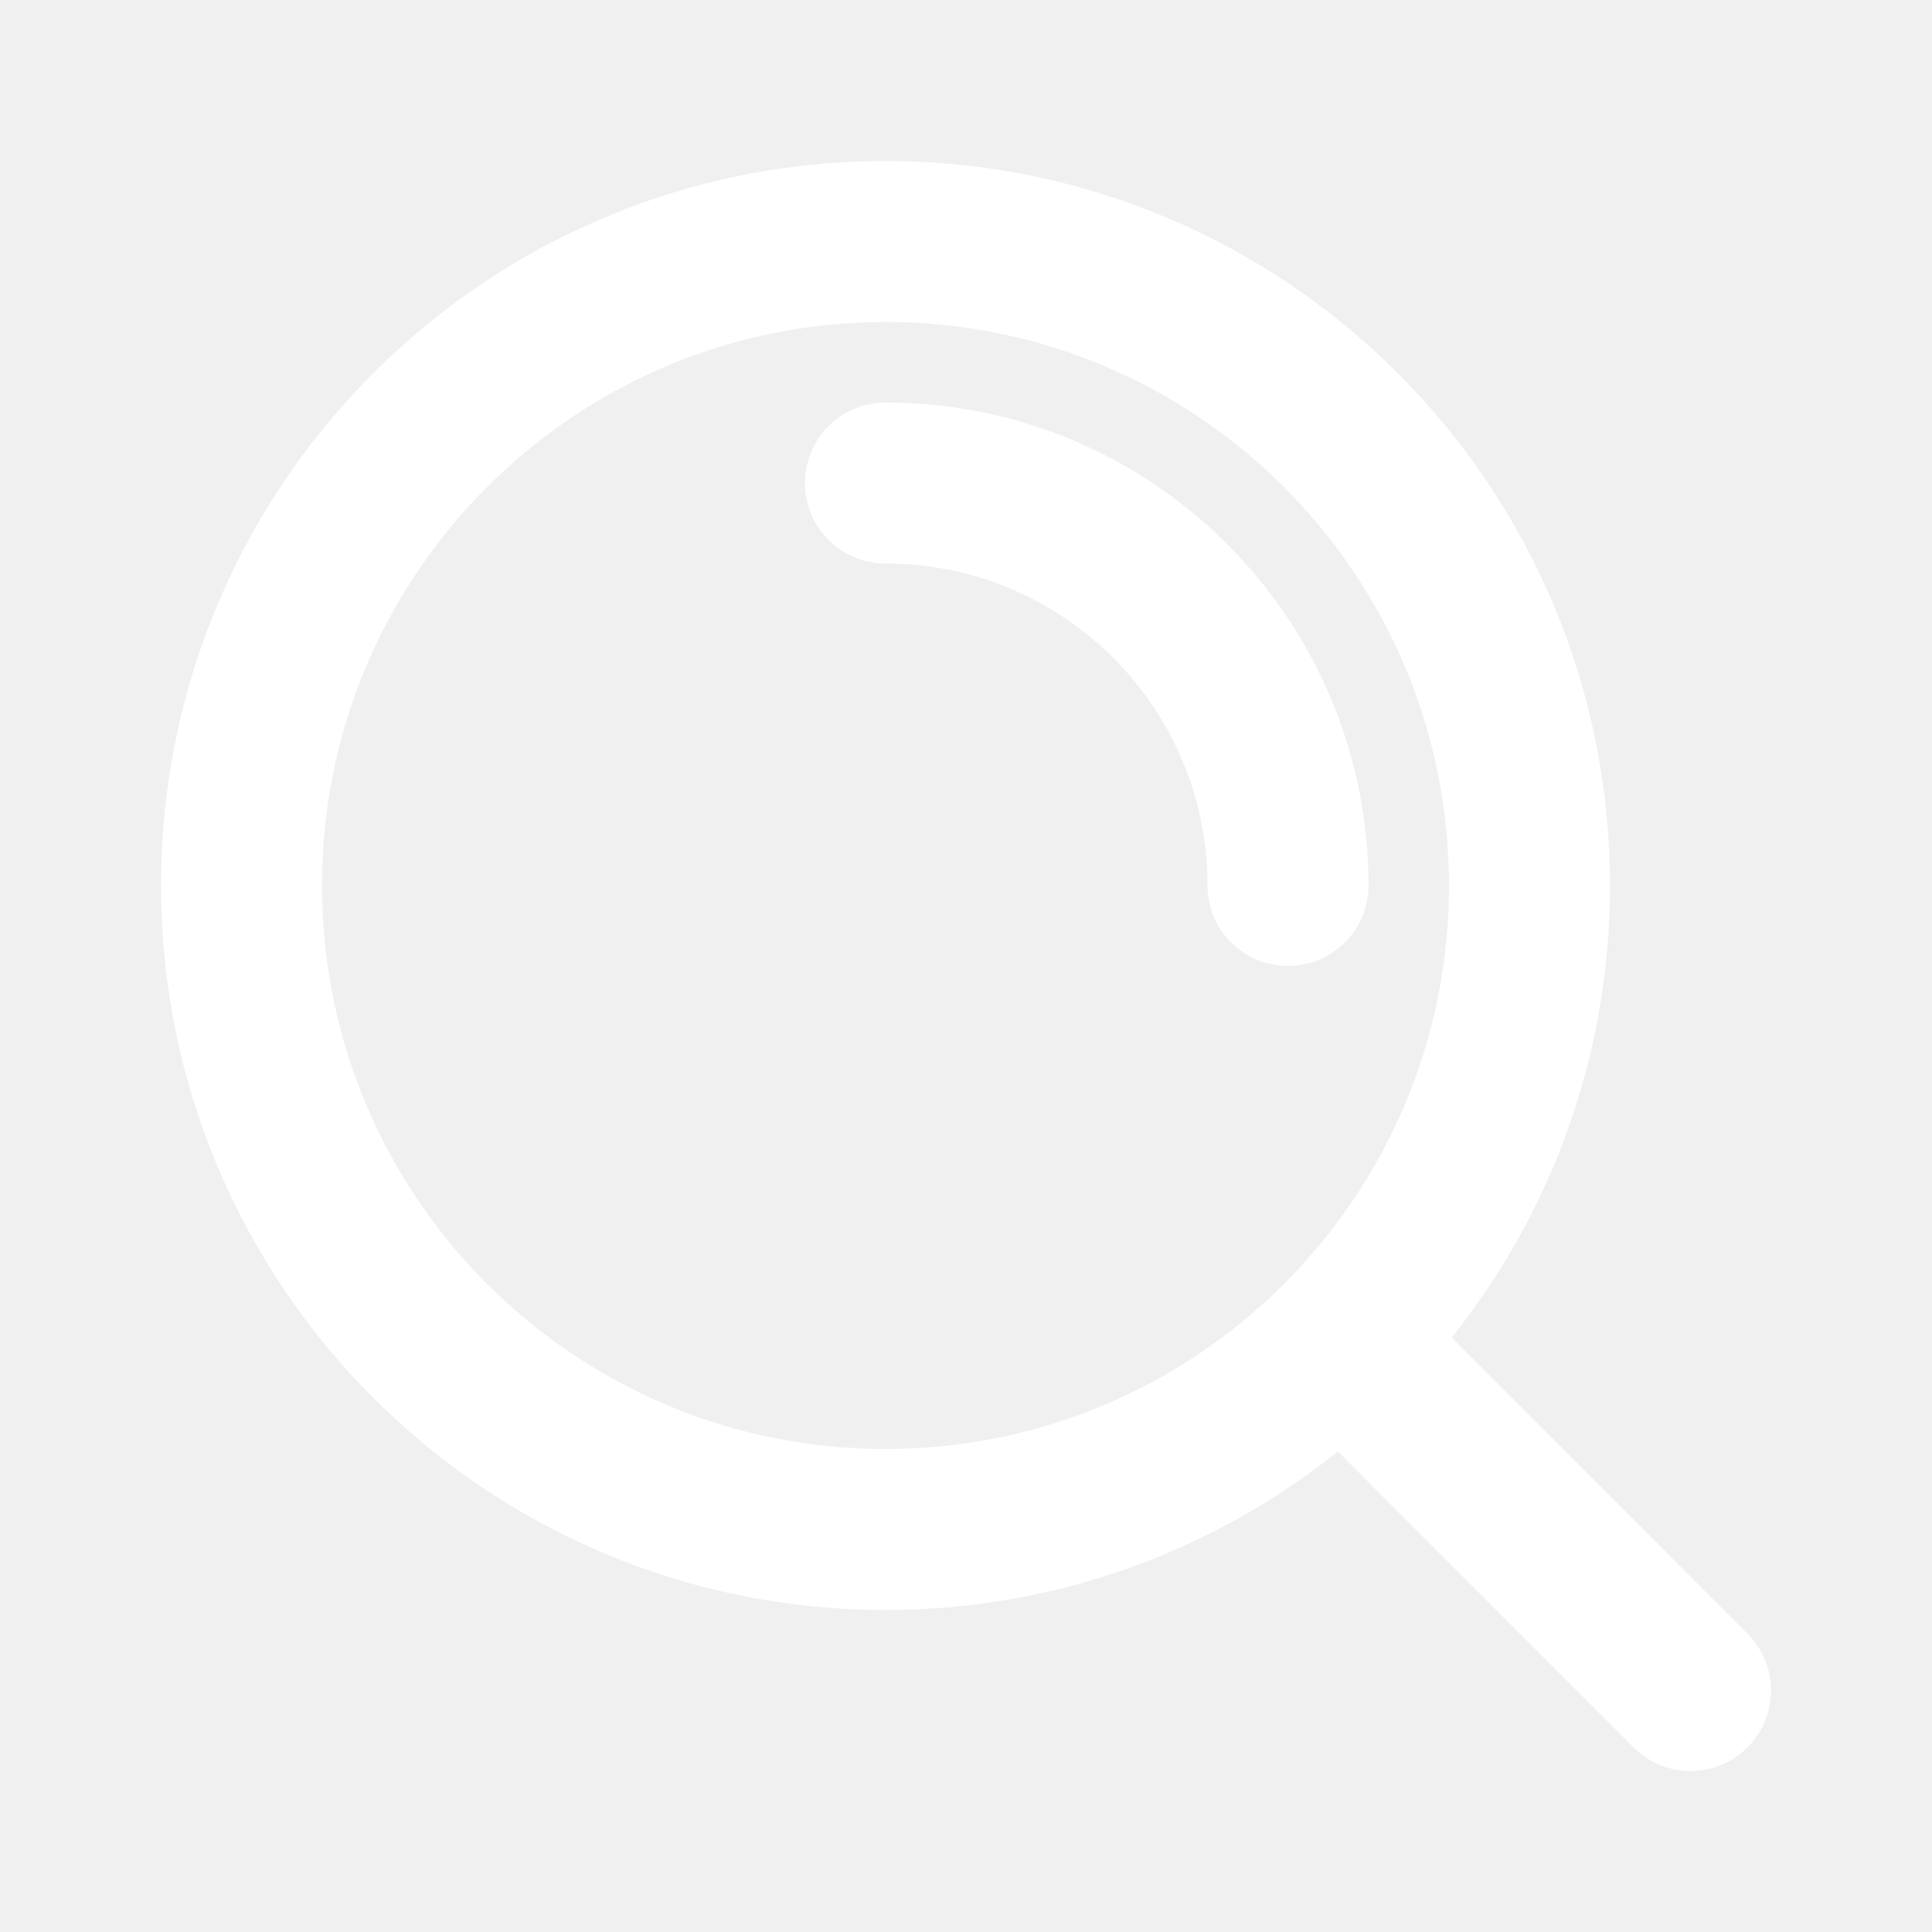
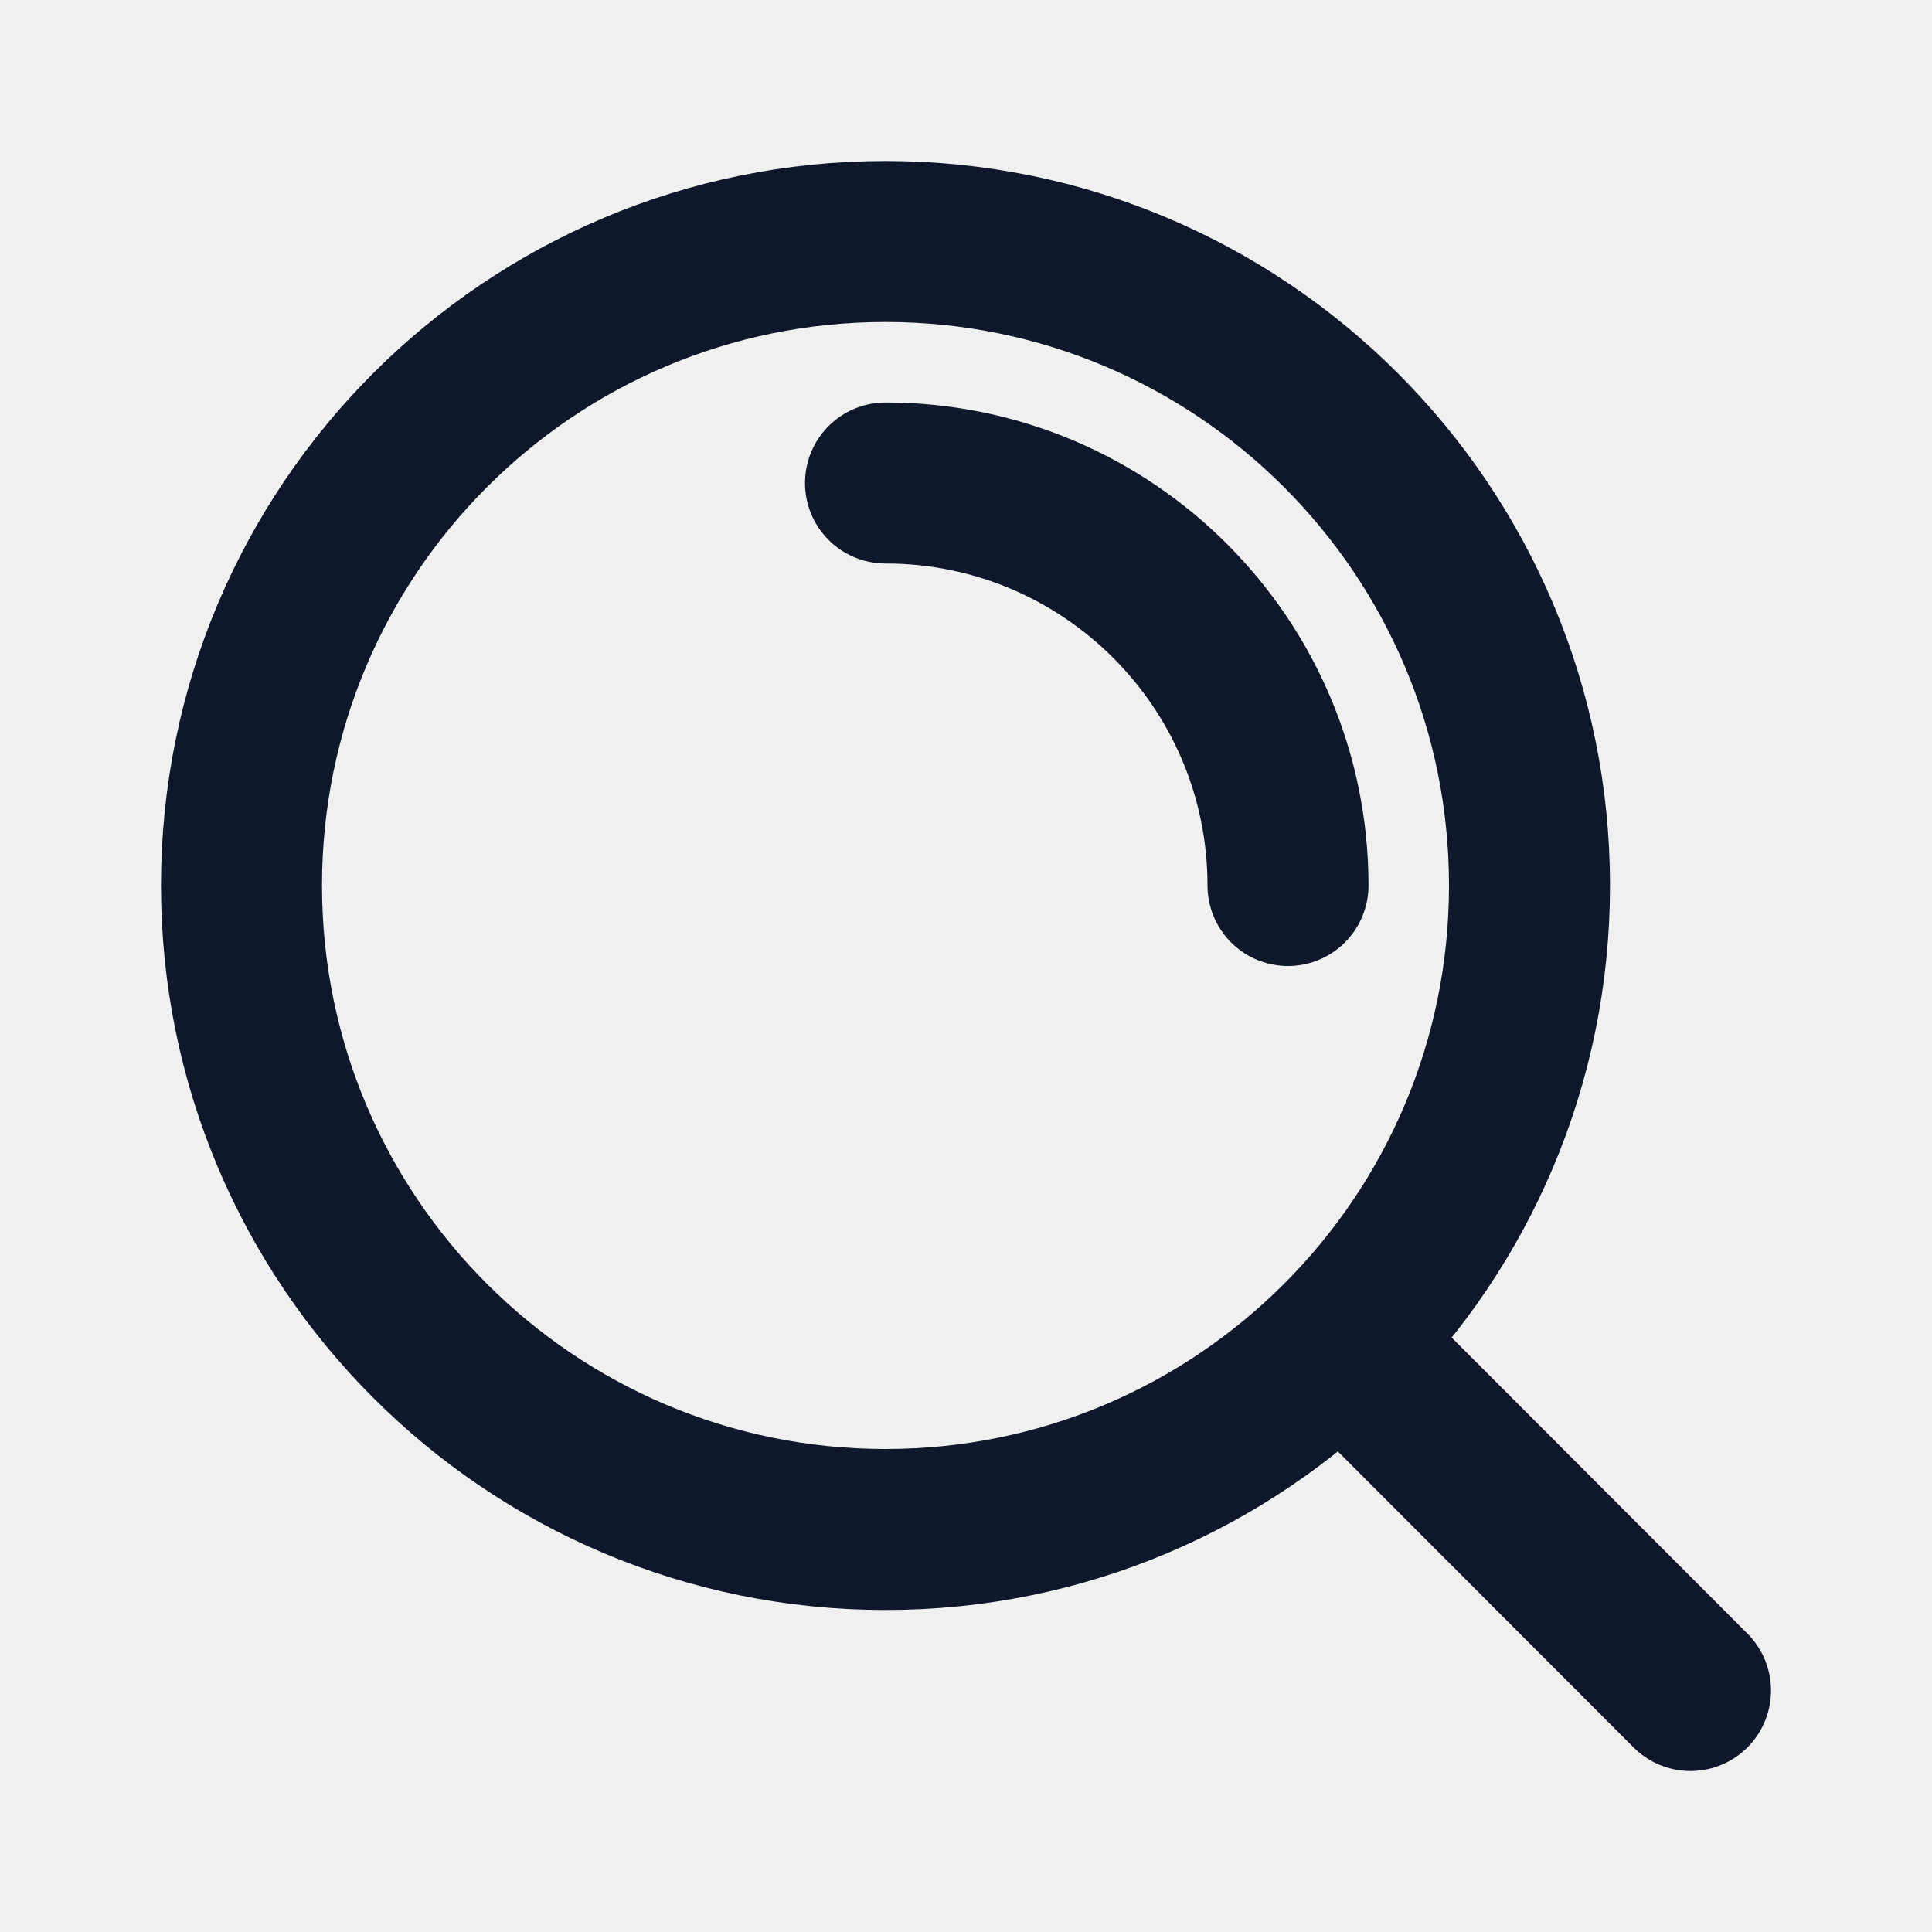
- <svg xmlns="http://www.w3.org/2000/svg" width="64px" height="64px" viewBox="0 0 24 24" fill="none">
+ <svg xmlns="http://www.w3.org/2000/svg" width="64px" height="64px" viewBox="0 0 24 24" fill="none" stroke="#0f172a">
  <g id="SVGRepo_bgCarrier" stroke-width="0" />
  <g id="SVGRepo_tracerCarrier" stroke-linecap="round" stroke-linejoin="round" />
  <g id="SVGRepo_iconCarrier">
-     <path d="M11 6C13.761 6 16 8.239 16 11M16.659 16.655L21 21M19 11C19 15.418 15.418 19 11 19C6.582 19 3 15.418 3 11C3 6.582 6.582 3 11 3C15.418 3 19 6.582 19 11Z" stroke="#ffffff" stroke-width="2" stroke-linecap="round" stroke-linejoin="round" />
+     <path d="M11 6C13.761 6 16 8.239 16 11M16.659 16.655L21 21M19 11C19 15.418 15.418 19 11 19C6.582 19 3 15.418 3 11C3 6.582 6.582 3 11 3C15.418 3 19 6.582 19 11Z" stroke="#0f172a" stroke-width="2" stroke-linecap="round" stroke-linejoin="round" />
  </g>
</svg>
